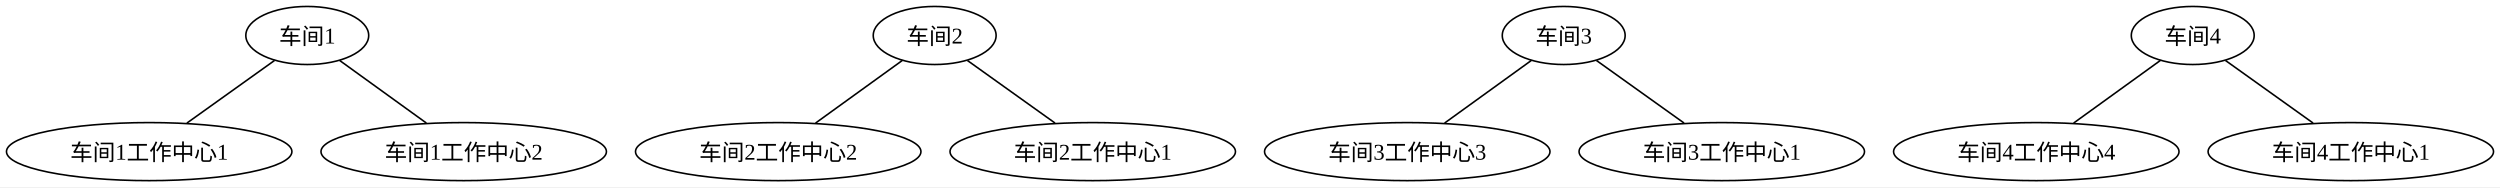
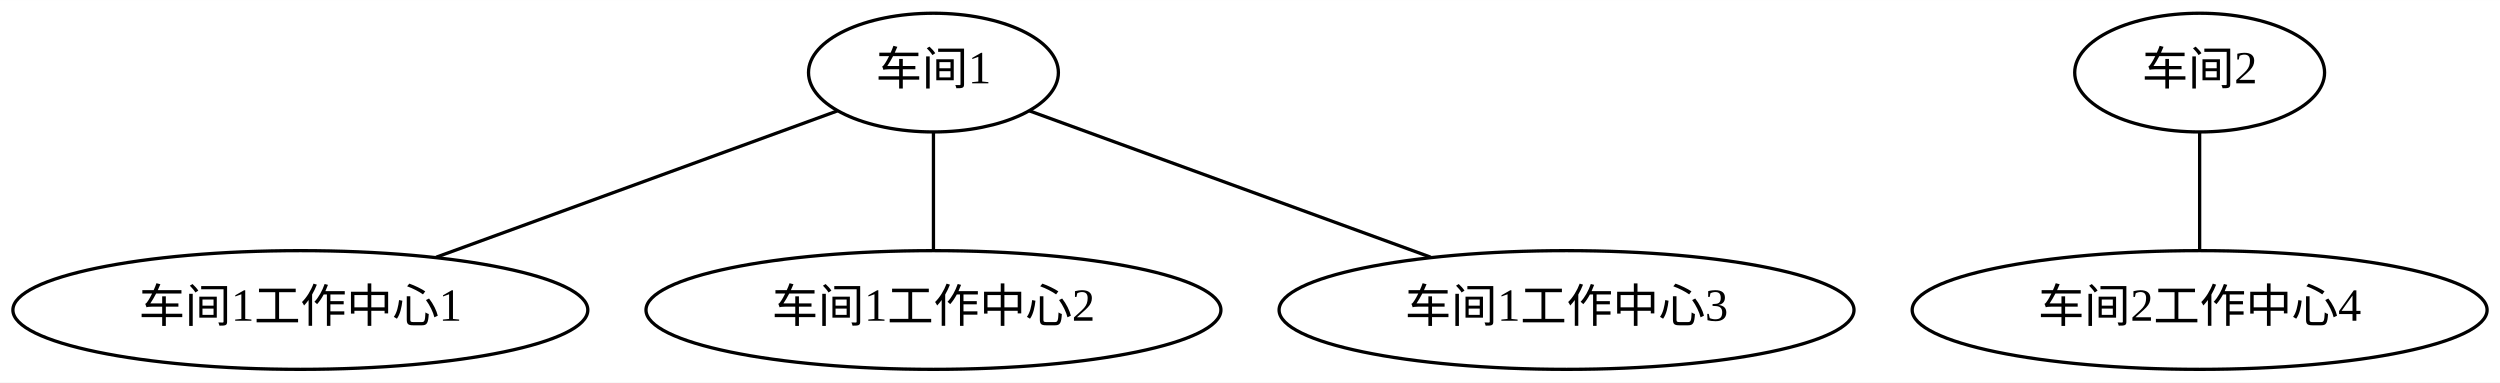
- <svg xmlns="http://www.w3.org/2000/svg" width="1550pt" height="116pt" viewBox="0.00 0.00 1549.98 116.00">
+ <svg xmlns="http://www.w3.org/2000/svg" width="758pt" height="116pt" viewBox="0.00 0.00 758.18 116.00">
  <g id="graph0" class="graph" transform="scale(1 1) rotate(0) translate(4 112)">
-     <polygon fill="white" stroke="none" points="-4,4 -4,-112 1545.98,-112 1545.98,4 -4,4" />
+     <polygon fill="white" stroke="transparent" points="-4,4 -4,-112 754.18,-112 754.18,4 -4,4" />
    <g id="node1" class="node">
-       <ellipse fill="none" stroke="black" cx="186.49" cy="-90" rx="38.09" ry="18" />
-       <text text-anchor="middle" x="186.49" y="-84.58" font-family="Times New Roman,serif" font-size="14.00">车间1</text>
+       <ellipse fill="none" stroke="black" cx="279.09" cy="-90" rx="37.89" ry="18" />
+       <text text-anchor="middle" x="279.09" y="-86.3" font-family="Times New Roman,serif" font-size="14.00">车间1</text>
    </g>
    <g id="node2" class="node">
-       <ellipse fill="none" stroke="black" cx="88.49" cy="-18" rx="88.49" ry="18" />
-       <text text-anchor="middle" x="88.49" y="-12.57" font-family="Times New Roman,serif" font-size="14.00">车间1工作中心1</text>
+       <ellipse fill="none" stroke="black" cx="87.09" cy="-18" rx="87.18" ry="18" />
+       <text text-anchor="middle" x="87.09" y="-14.3" font-family="Times New Roman,serif" font-size="14.00">车间1工作中心1</text>
    </g>
    <g id="edge1" class="edge">
-       <path fill="none" stroke="black" d="M166.18,-74.5C150.37,-63.2 128.41,-47.51 111.87,-35.7" />
-     </g>
-     <g id="node9" class="node">
-       <ellipse fill="none" stroke="black" cx="283.49" cy="-18" rx="88.49" ry="18" />
-       <text text-anchor="middle" x="283.49" y="-12.57" font-family="Times New Roman,serif" font-size="14.00">车间1工作中心2</text>
-     </g>
-     <g id="edge5" class="edge">
-       <path fill="none" stroke="black" d="M206.59,-74.5C222.24,-63.2 243.98,-47.51 260.35,-35.7" />
+       <path fill="none" stroke="black" d="M249.93,-78.37C217.52,-66.55 164.92,-47.37 128.3,-34.02" />
    </g>
    <g id="node3" class="node">
-       <ellipse fill="none" stroke="black" cx="575.49" cy="-90" rx="38.09" ry="18" />
-       <text text-anchor="middle" x="575.49" y="-84.58" font-family="Times New Roman,serif" font-size="14.00">车间2</text>
+       <ellipse fill="none" stroke="black" cx="279.09" cy="-18" rx="87.18" ry="18" />
+       <text text-anchor="middle" x="279.09" y="-14.3" font-family="Times New Roman,serif" font-size="14.00">车间1工作中心2</text>
+     </g>
+     <g id="edge2" class="edge">
+       <path fill="none" stroke="black" d="M279.09,-71.7C279.09,-60.85 279.09,-46.92 279.09,-36.1" />
    </g>
    <g id="node4" class="node">
-       <ellipse fill="none" stroke="black" cx="478.49" cy="-18" rx="88.49" ry="18" />
-       <text text-anchor="middle" x="478.49" y="-12.57" font-family="Times New Roman,serif" font-size="14.00">车间2工作中心2</text>
+       <ellipse fill="none" stroke="black" cx="471.09" cy="-18" rx="87.18" ry="18" />
+       <text text-anchor="middle" x="471.09" y="-14.3" font-family="Times New Roman,serif" font-size="14.00">车间1工作中心3</text>
    </g>
-     <g id="edge2" class="edge">
-       <path fill="none" stroke="black" d="M555.39,-74.5C539.74,-63.2 518,-47.51 501.63,-35.7" />
-     </g>
-     <g id="node10" class="node">
-       <ellipse fill="none" stroke="black" cx="673.49" cy="-18" rx="88.49" ry="18" />
-       <text text-anchor="middle" x="673.49" y="-12.57" font-family="Times New Roman,serif" font-size="14.00">车间2工作中心1</text>
-     </g>
-     <g id="edge6" class="edge">
-       <path fill="none" stroke="black" d="M595.79,-74.5C611.6,-63.2 633.57,-47.51 650.11,-35.7" />
+     <g id="edge3" class="edge">
+       <path fill="none" stroke="black" d="M308.25,-78.37C340.67,-66.55 393.27,-47.37 429.88,-34.02" />
    </g>
    <g id="node5" class="node">
-       <ellipse fill="none" stroke="black" cx="965.49" cy="-90" rx="38.09" ry="18" />
-       <text text-anchor="middle" x="965.49" y="-84.58" font-family="Times New Roman,serif" font-size="14.00">车间3</text>
+       <ellipse fill="none" stroke="black" cx="663.09" cy="-90" rx="37.89" ry="18" />
+       <text text-anchor="middle" x="663.09" y="-86.3" font-family="Times New Roman,serif" font-size="14.00">车间2</text>
    </g>
    <g id="node6" class="node">
-       <ellipse fill="none" stroke="black" cx="868.49" cy="-18" rx="88.49" ry="18" />
-       <text text-anchor="middle" x="868.49" y="-12.57" font-family="Times New Roman,serif" font-size="14.00">车间3工作中心3</text>
-     </g>
-     <g id="edge3" class="edge">
-       <path fill="none" stroke="black" d="M945.39,-74.5C929.74,-63.2 908,-47.51 891.63,-35.7" />
-     </g>
-     <g id="node11" class="node">
-       <ellipse fill="none" stroke="black" cx="1063.49" cy="-18" rx="88.49" ry="18" />
-       <text text-anchor="middle" x="1063.49" y="-12.57" font-family="Times New Roman,serif" font-size="14.00">车间3工作中心1</text>
-     </g>
-     <g id="edge7" class="edge">
-       <path fill="none" stroke="black" d="M985.79,-74.5C1001.6,-63.2 1023.57,-47.51 1040.11,-35.7" />
-     </g>
-     <g id="node7" class="node">
-       <ellipse fill="none" stroke="black" cx="1355.49" cy="-90" rx="38.09" ry="18" />
-       <text text-anchor="middle" x="1355.49" y="-84.58" font-family="Times New Roman,serif" font-size="14.00">车间4</text>
-     </g>
-     <g id="node8" class="node">
-       <ellipse fill="none" stroke="black" cx="1258.49" cy="-18" rx="88.49" ry="18" />
-       <text text-anchor="middle" x="1258.49" y="-12.57" font-family="Times New Roman,serif" font-size="14.00">车间4工作中心4</text>
+       <ellipse fill="none" stroke="black" cx="663.09" cy="-18" rx="87.18" ry="18" />
+       <text text-anchor="middle" x="663.09" y="-14.3" font-family="Times New Roman,serif" font-size="14.00">车间2工作中心4</text>
    </g>
    <g id="edge4" class="edge">
-       <path fill="none" stroke="black" d="M1335.39,-74.5C1319.74,-63.2 1298,-47.51 1281.63,-35.7" />
-     </g>
-     <g id="node12" class="node">
-       <ellipse fill="none" stroke="black" cx="1453.49" cy="-18" rx="88.49" ry="18" />
-       <text text-anchor="middle" x="1453.49" y="-12.57" font-family="Times New Roman,serif" font-size="14.00">车间4工作中心1</text>
-     </g>
-     <g id="edge8" class="edge">
-       <path fill="none" stroke="black" d="M1375.79,-74.5C1391.6,-63.2 1413.57,-47.51 1430.11,-35.7" />
+       <path fill="none" stroke="black" d="M663.09,-71.7C663.09,-60.85 663.09,-46.92 663.09,-36.1" />
    </g>
  </g>
</svg>
